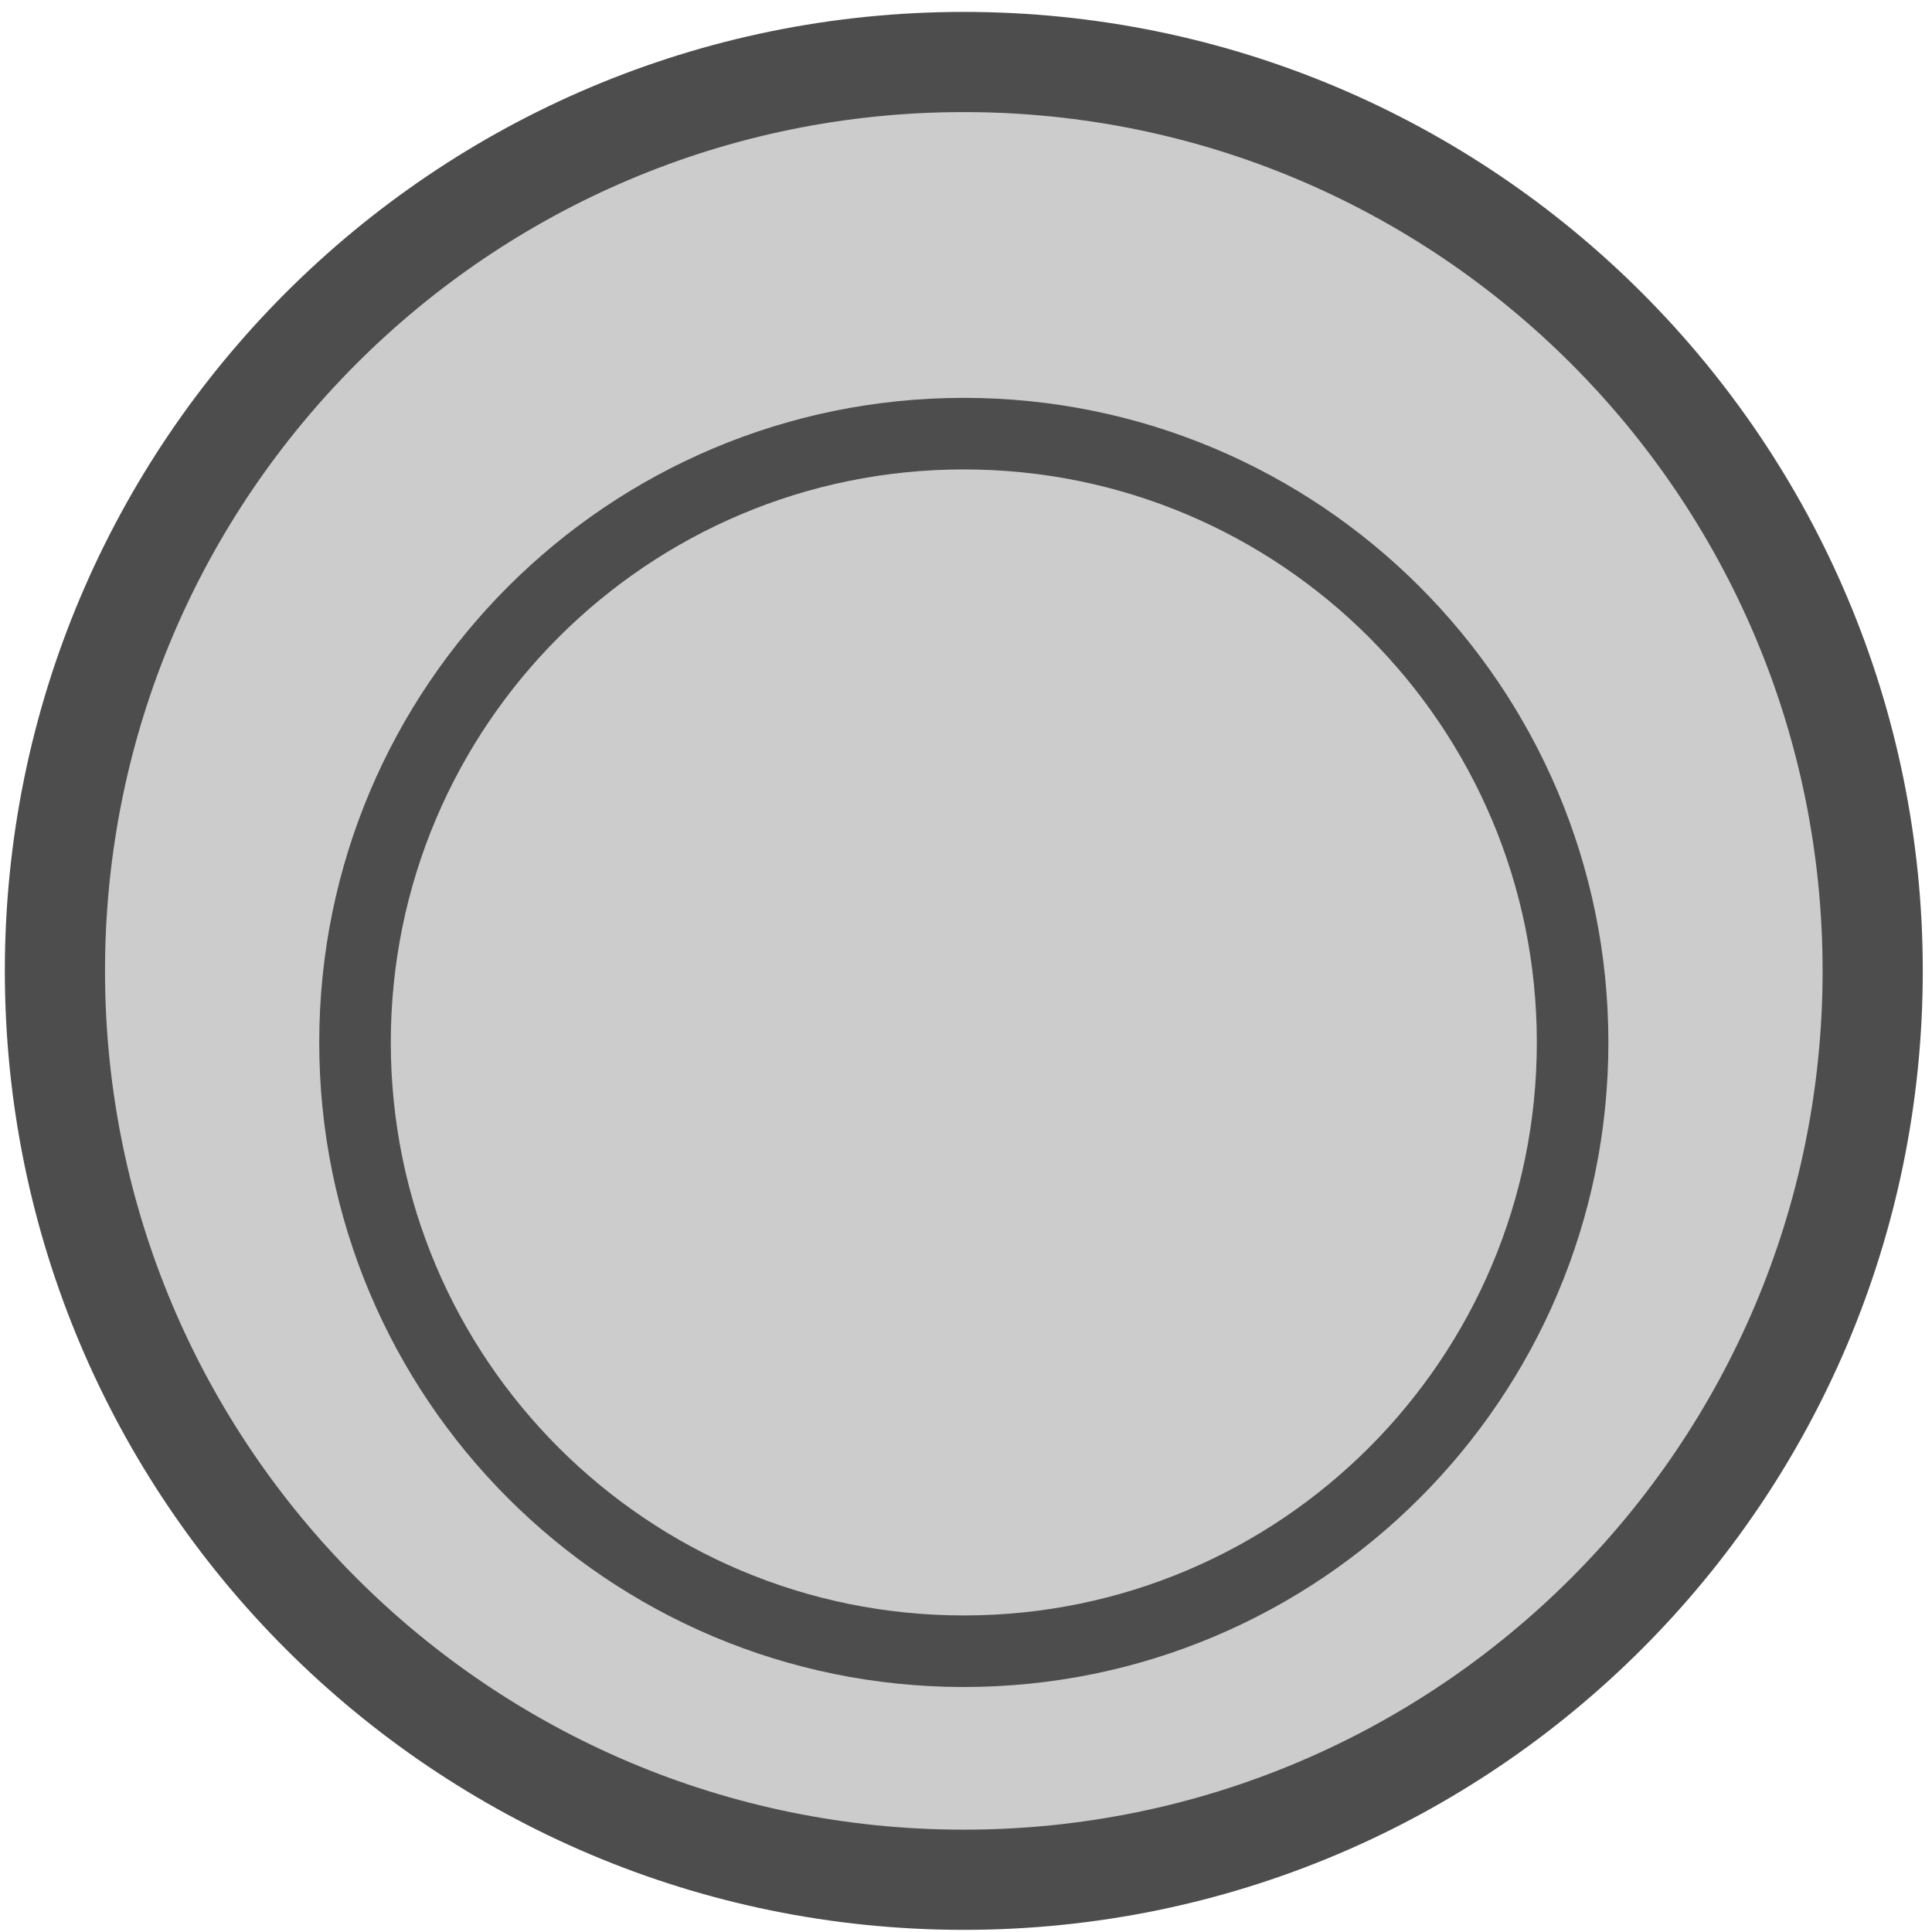
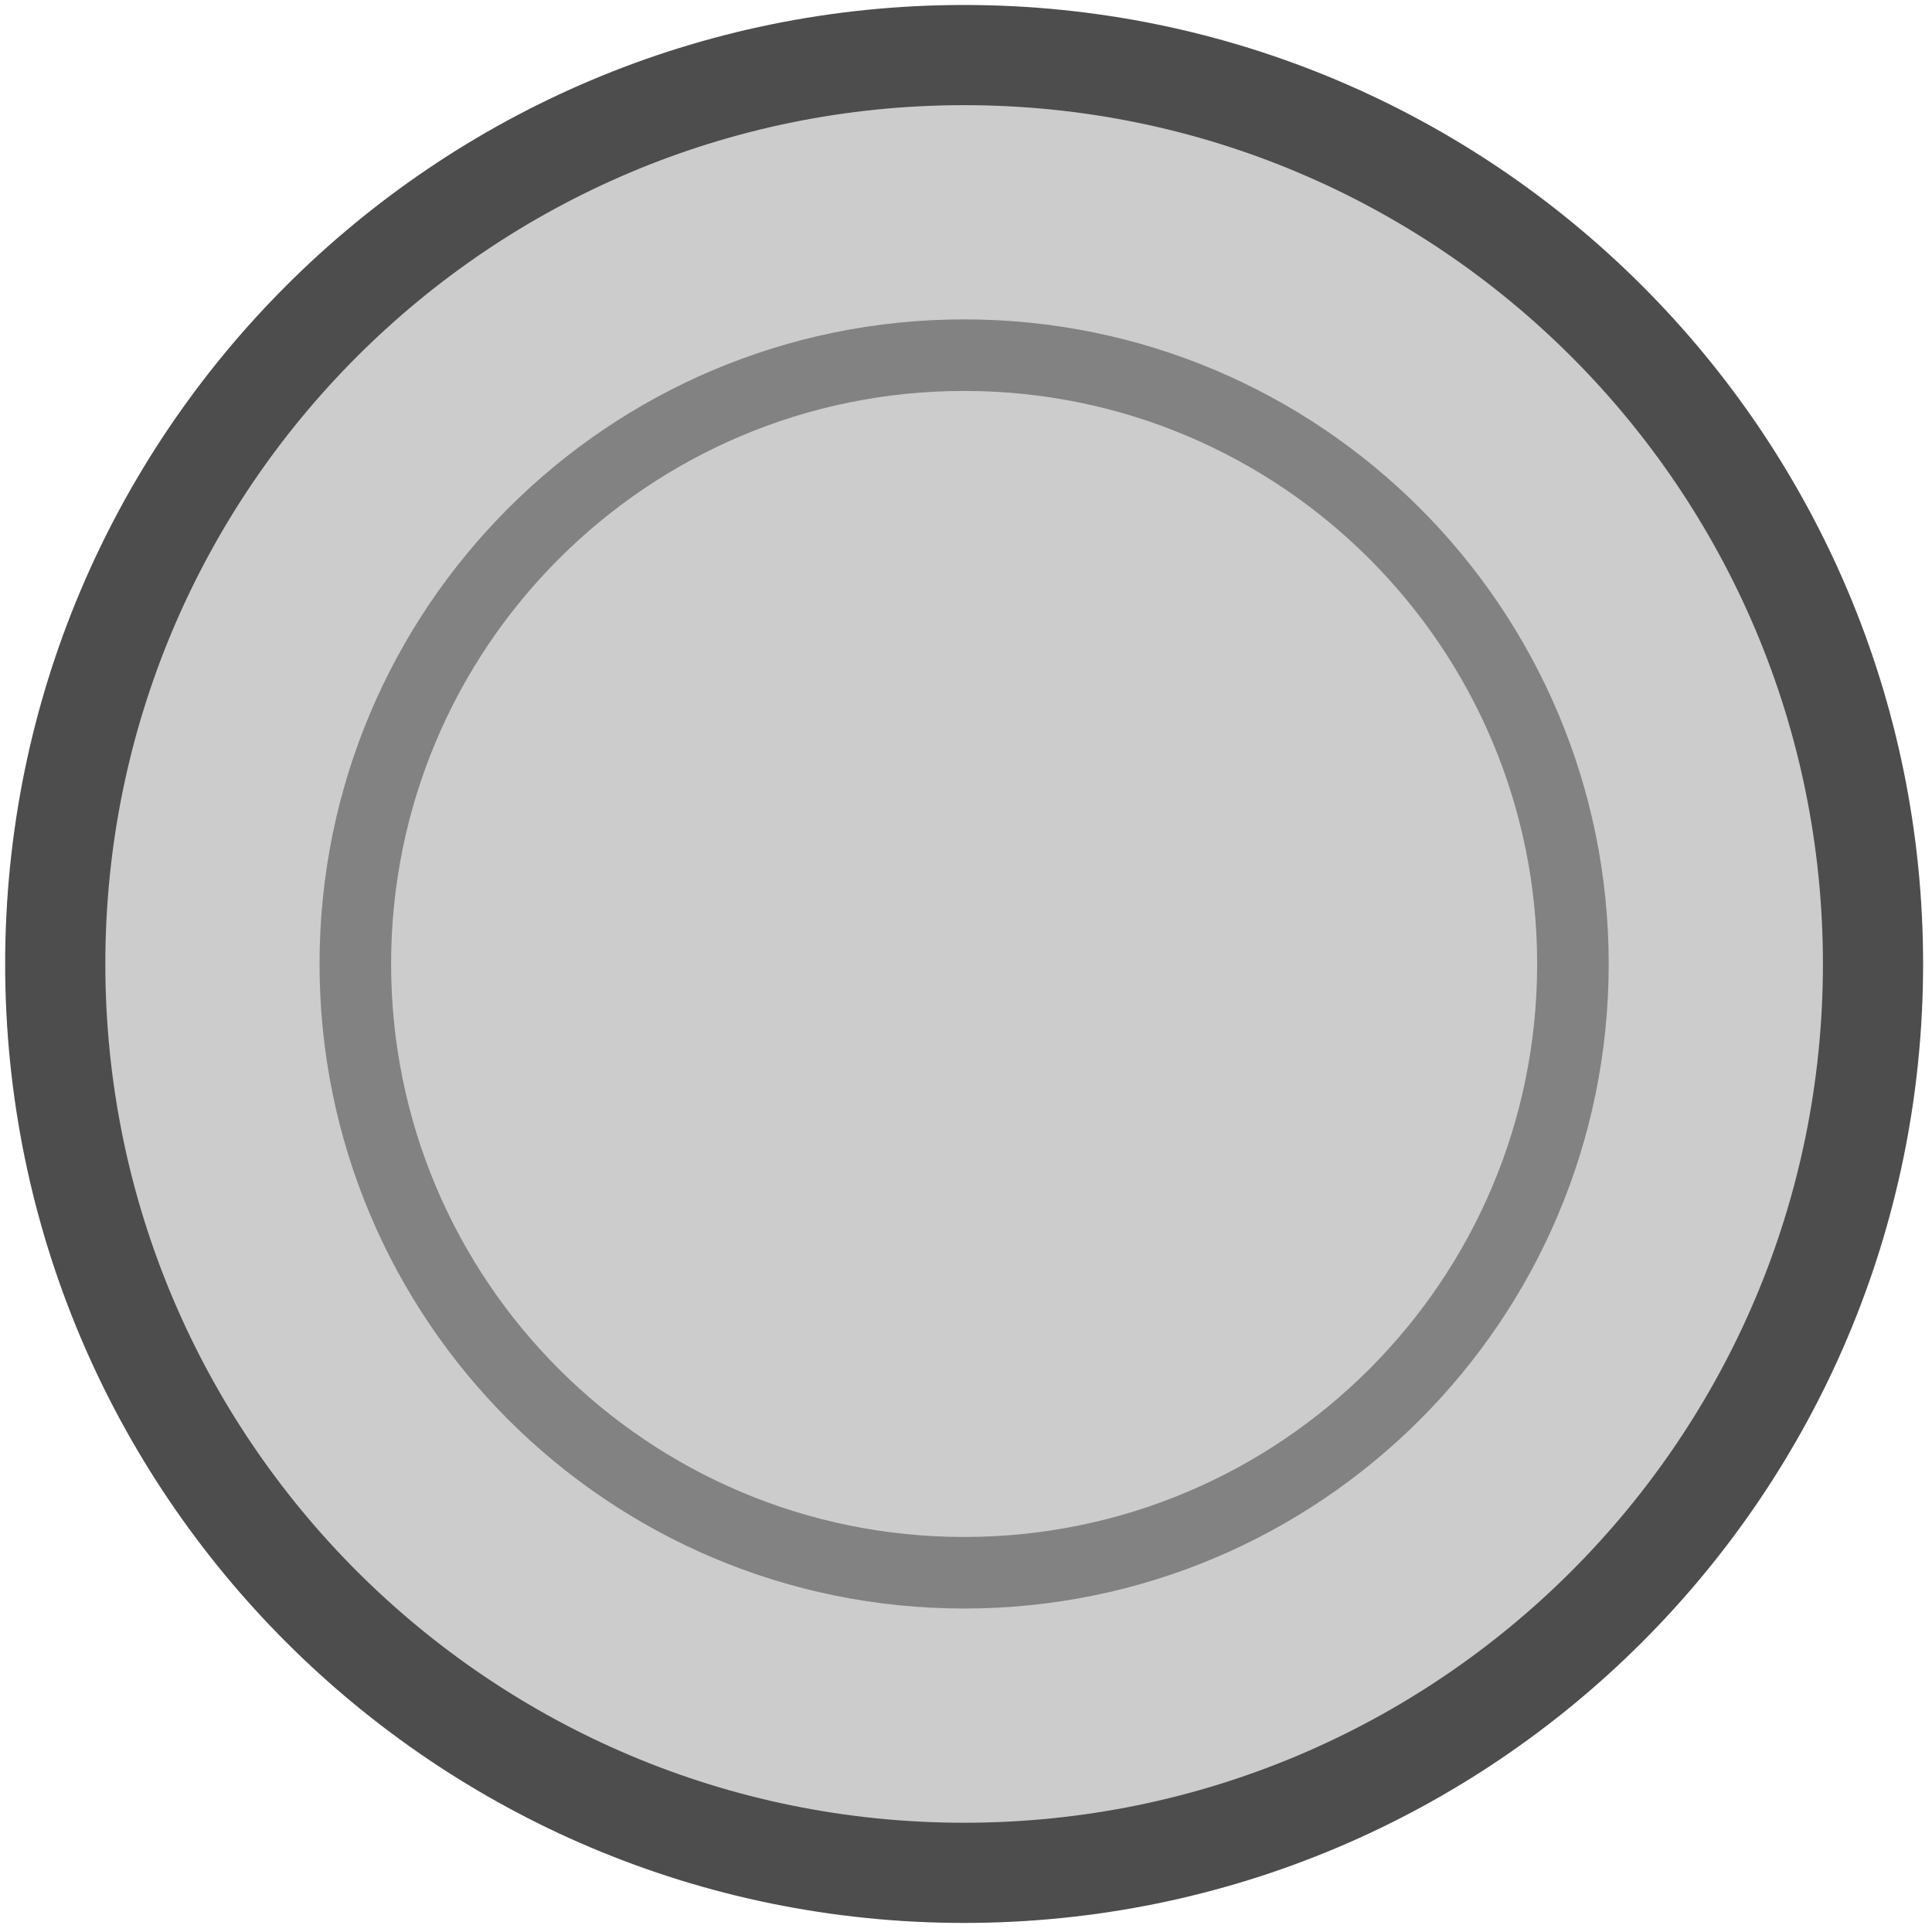
<svg xmlns="http://www.w3.org/2000/svg" width="135" height="135" viewBox="0 0 135 135" fill="none">
-   <circle cx="67.347" cy="67.841" r="63.509" fill="#CCCCCC" stroke="#4D4D4D" stroke-width="7" />
-   <circle cx="67.347" cy="72.841" r="42.54" stroke="#4D4D4D" stroke-width="5" />
+   <circle cx="67.369" cy="67.357" r="63.509" fill="#CCCCCC" stroke="#4D4D4D" stroke-width="7" />
+   <circle cx="67.369" cy="67.357" r="42.54" stroke="#828282" stroke-width="5" />
</svg>
